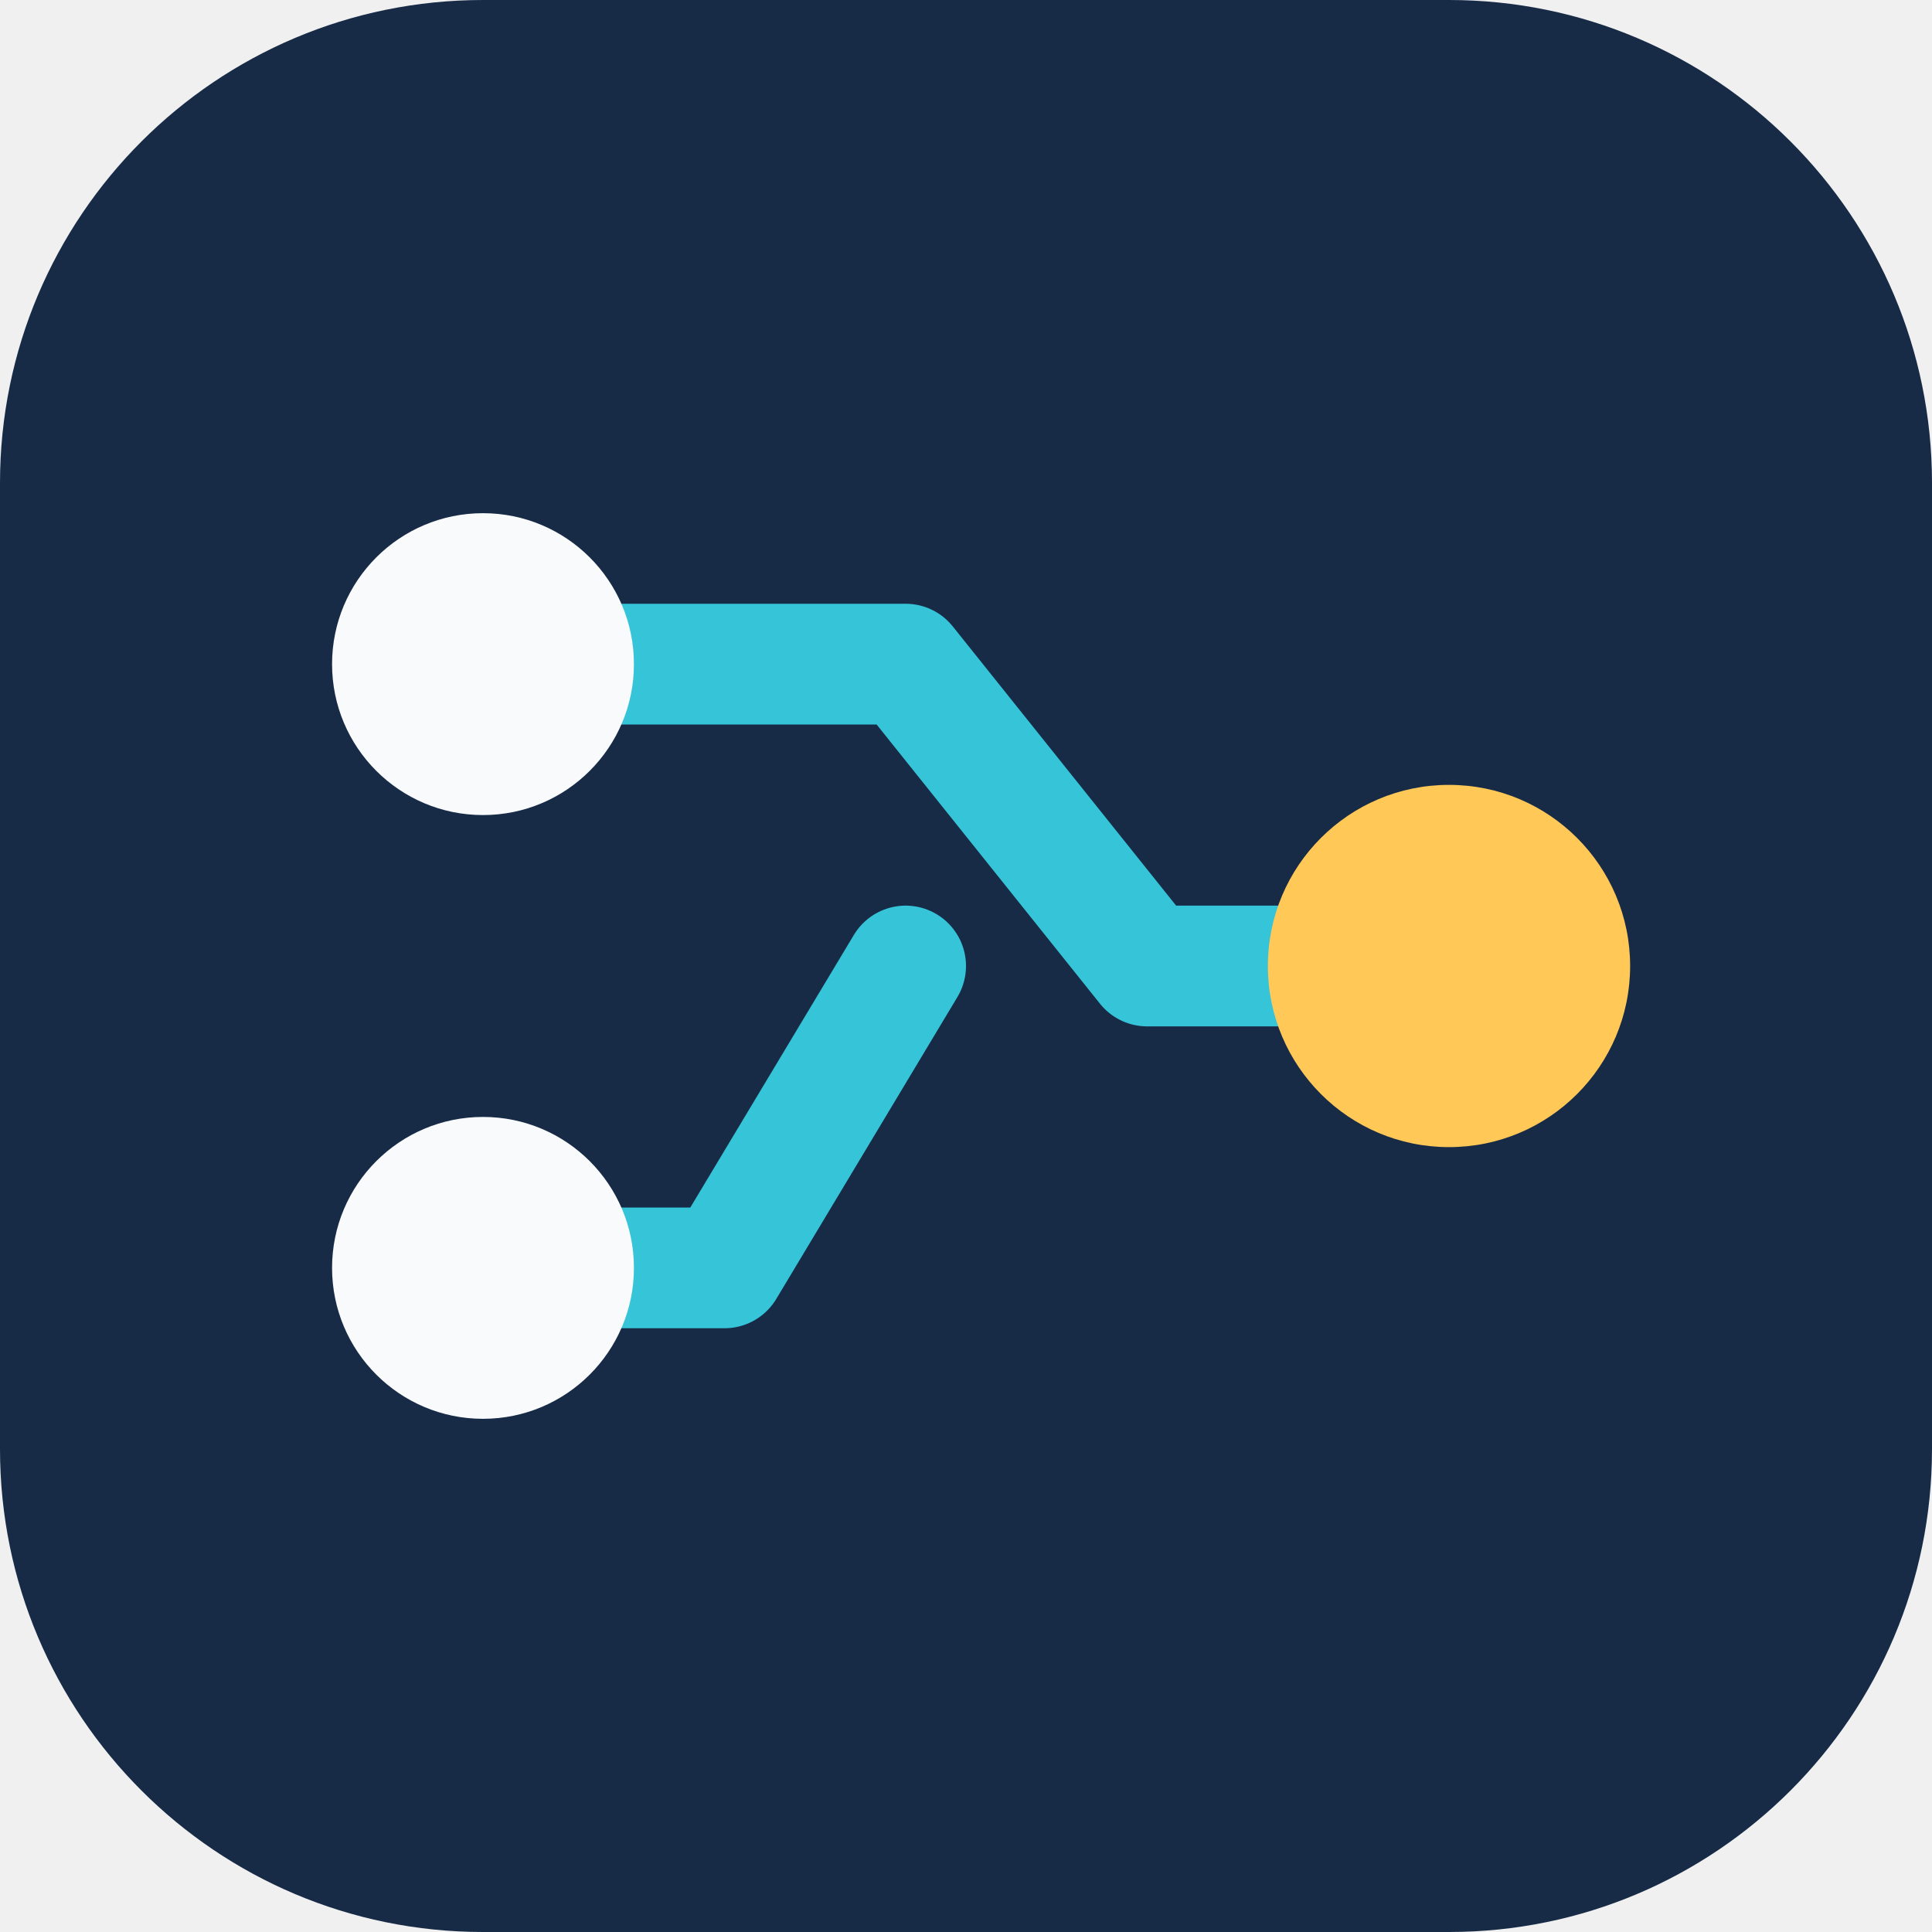
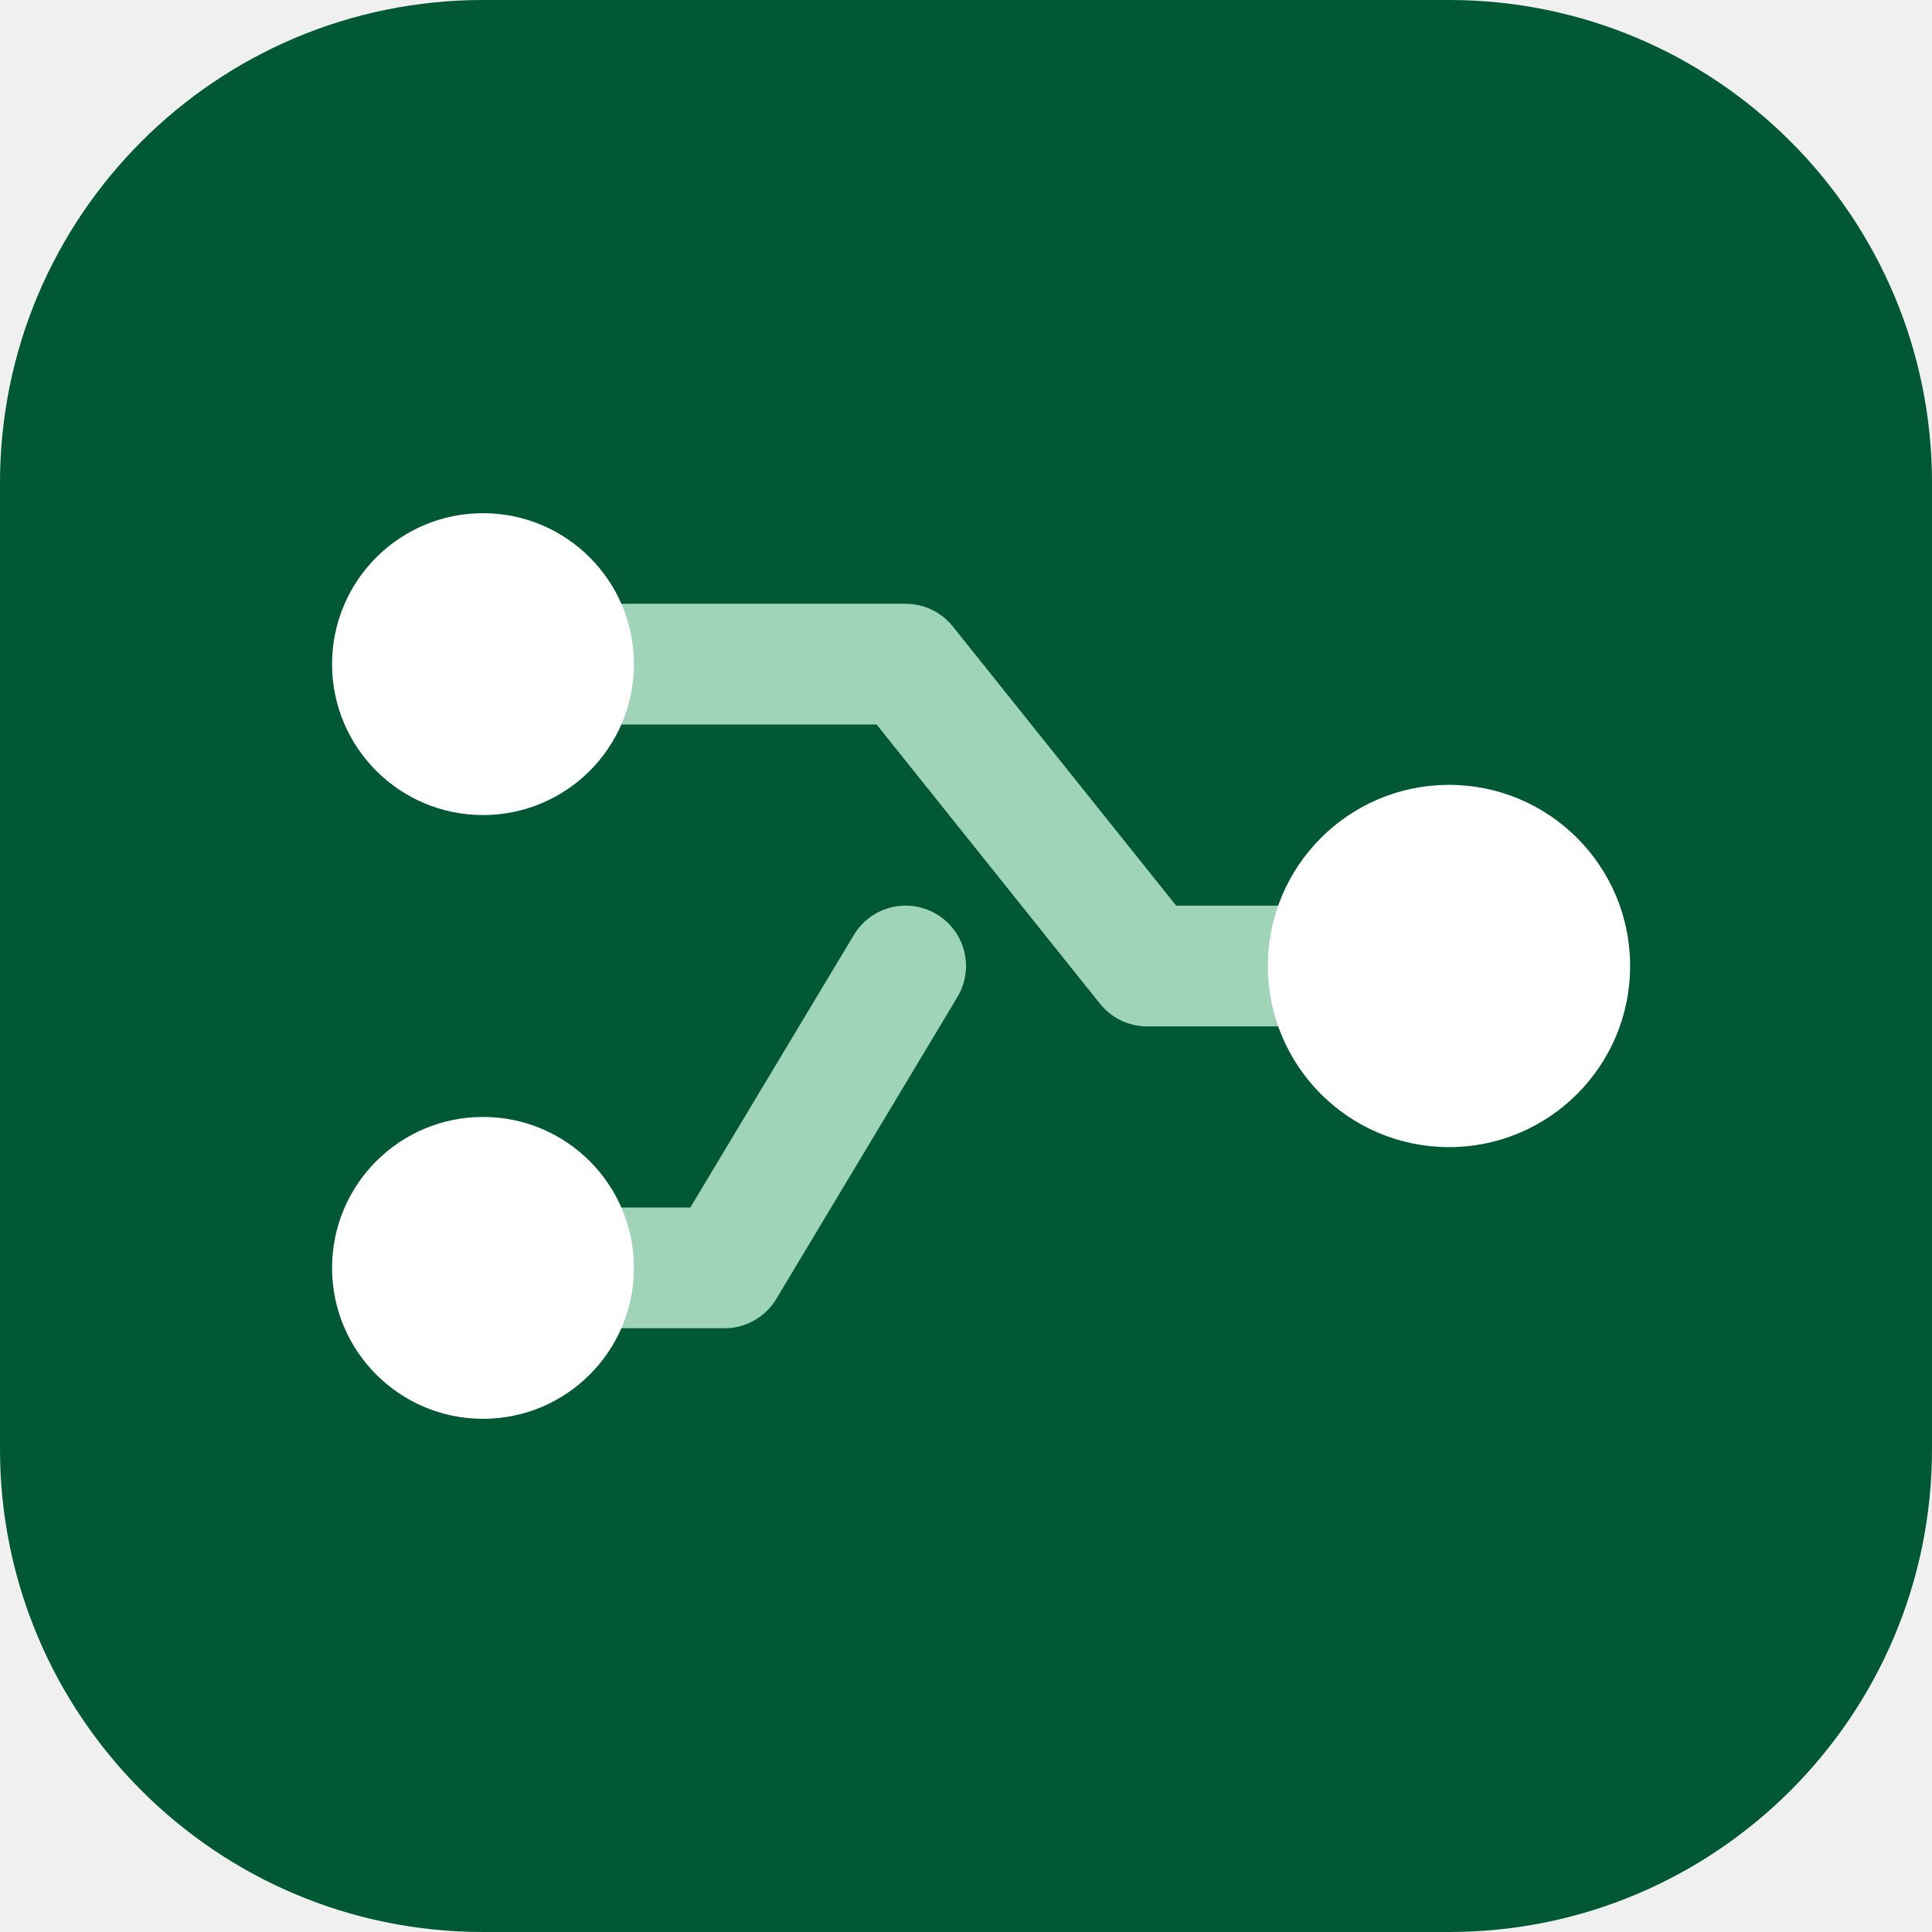
<svg xmlns="http://www.w3.org/2000/svg" viewBox="0 0 64 64">
-   <rect width="64" height="64" rx="16" fill="#172A46" />
-   <path d="M16 22h14l8 10h10M16 42h8l6-10" fill="none" stroke="#35C4D8" stroke-width="4" stroke-linecap="round" stroke-linejoin="round" />
-   <circle cx="16" cy="22" r="5" fill="#F8FAFC" />
-   <circle cx="16" cy="42" r="5" fill="#F8FAFC" />
-   <circle cx="48" cy="32" r="6" fill="#FFC857" />
+   <rect width="64" height="64" rx="16" fill="#005835" />
+   <path d="M16 22h14l8 10h10M16 42h8l6-10" fill="none" stroke="#9FD4B8" stroke-width="4" stroke-linecap="round" stroke-linejoin="round" />
+   <circle cx="16" cy="22" r="5" fill="#FFFFFF" />
+   <circle cx="16" cy="42" r="5" fill="#FFFFFF" />
+   <circle cx="48" cy="32" r="6" fill="#FFFFFF" />
</svg>
